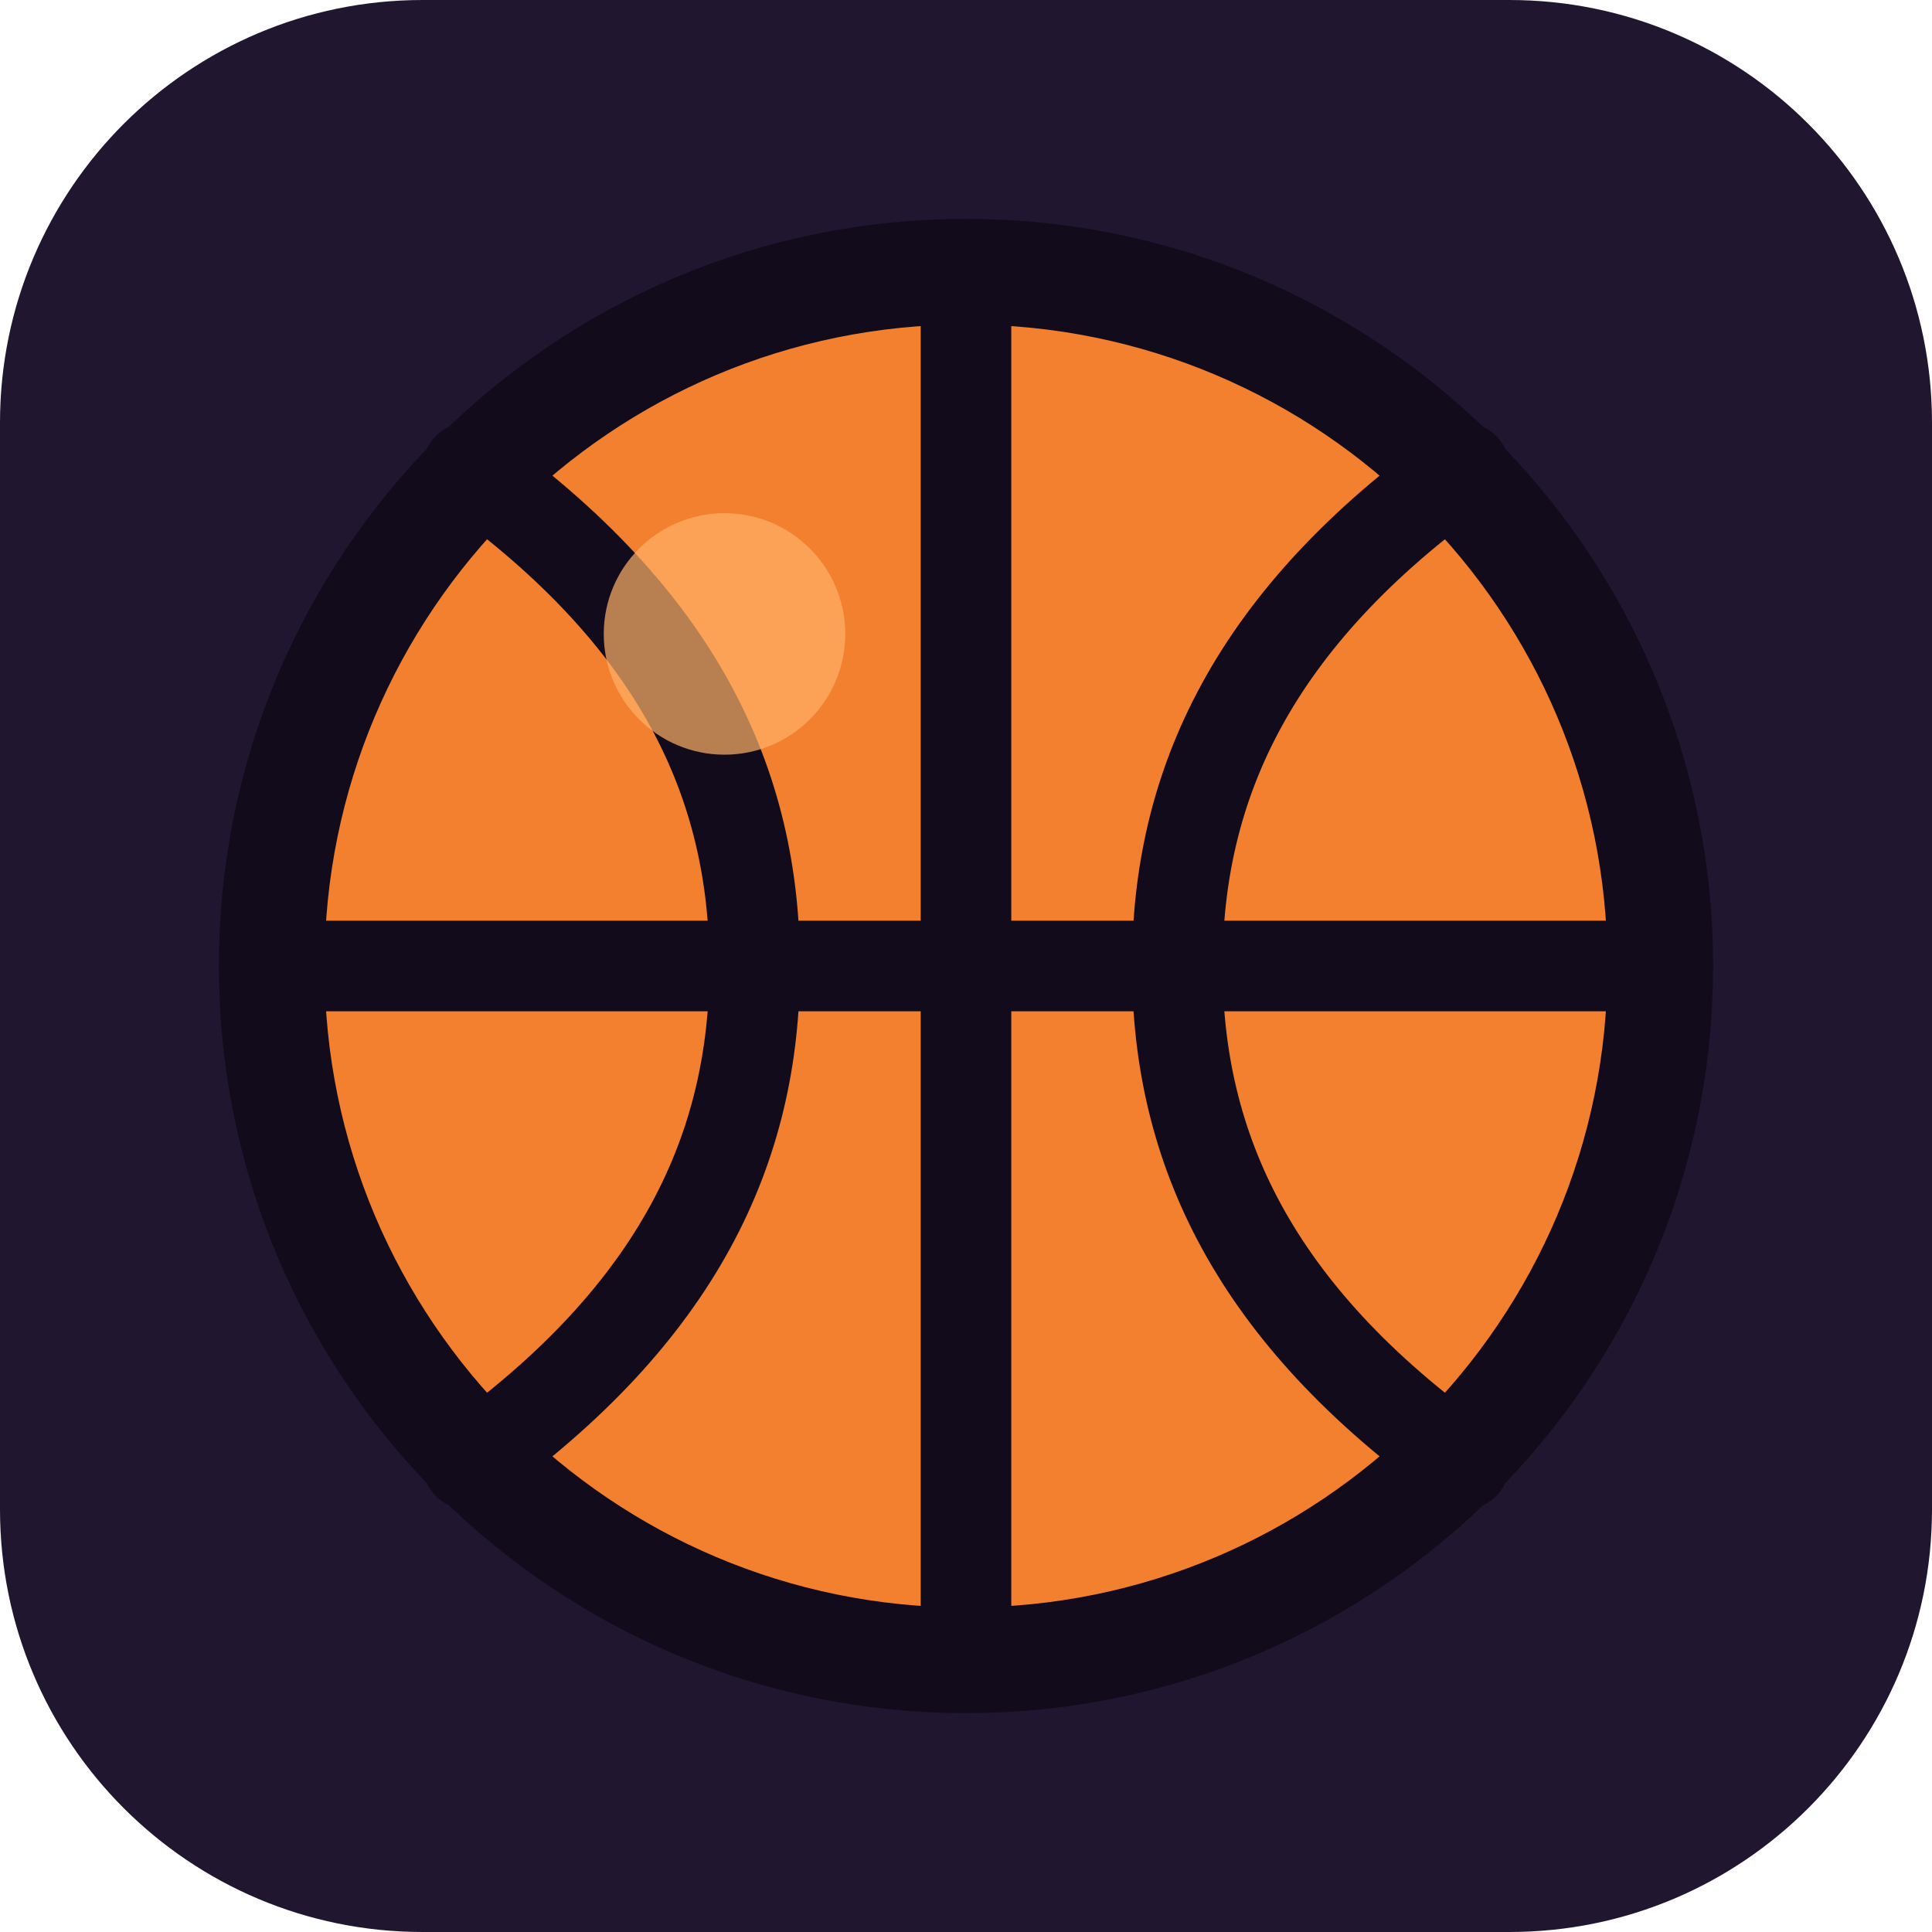
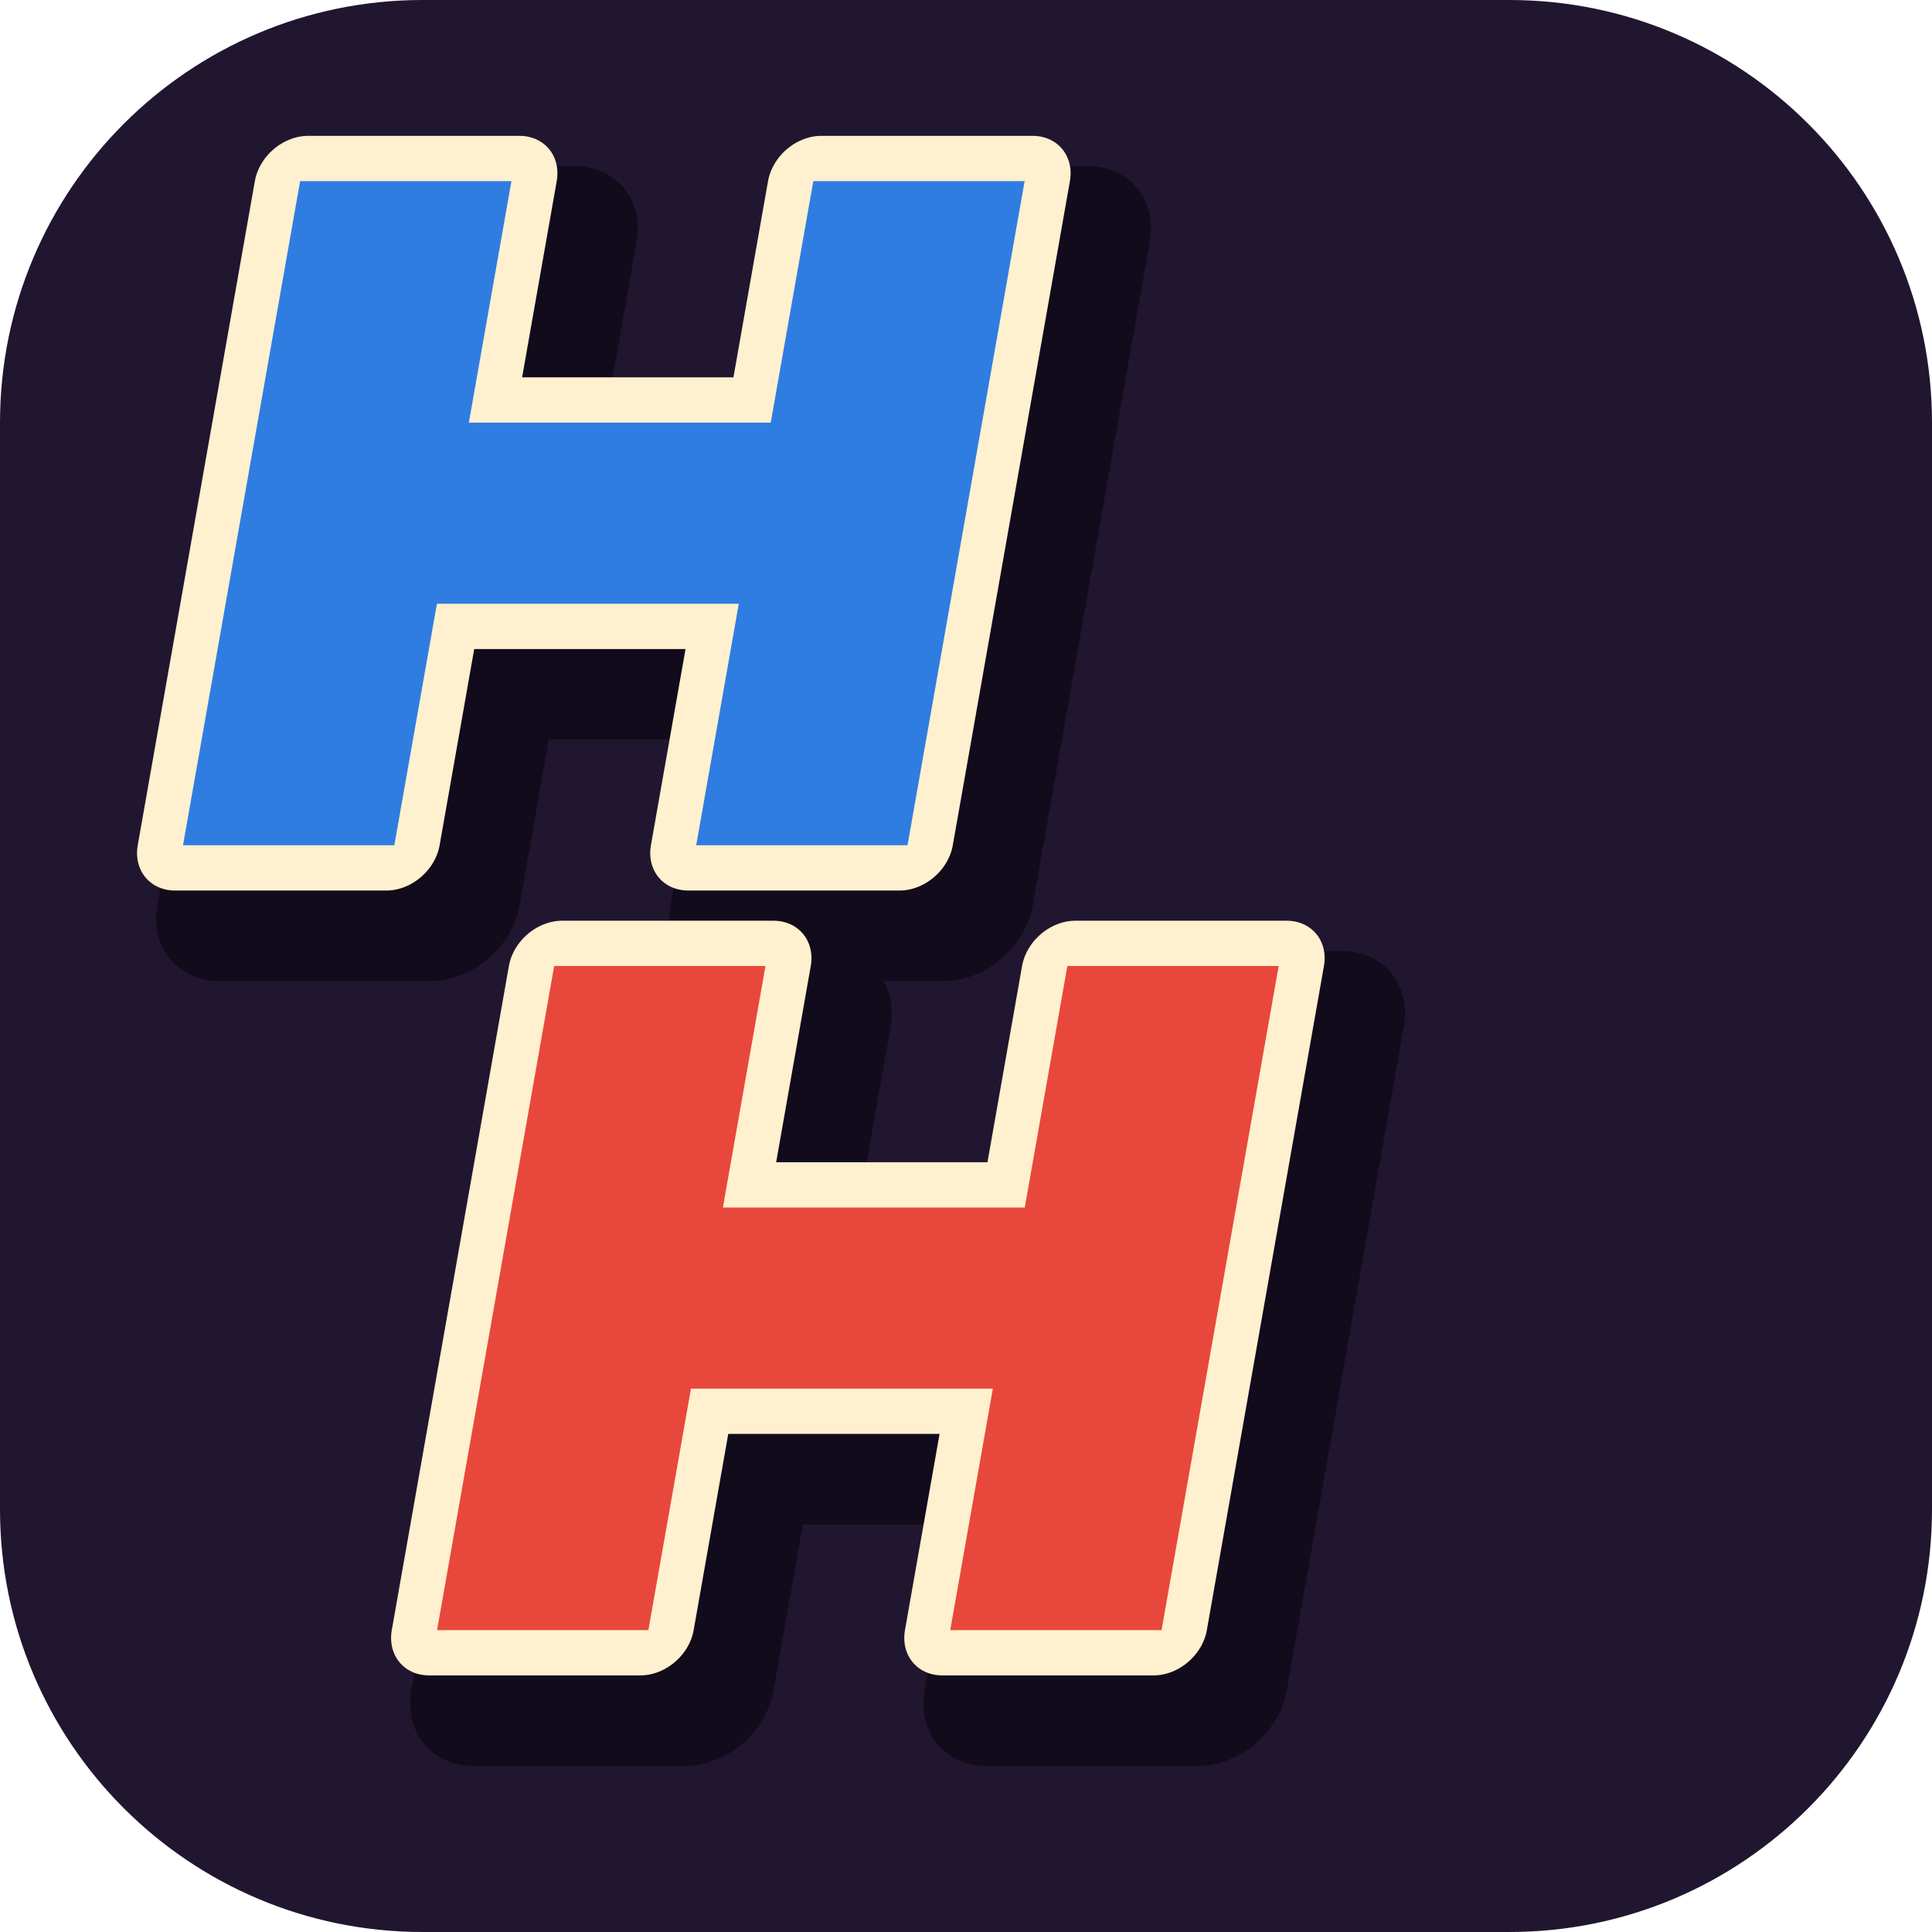
<svg xmlns="http://www.w3.org/2000/svg" viewBox="0 0 64 64">
  <rect width="64" height="64" rx="14" fill="#21162f" />
-   <circle cx="32" cy="32" r="23" fill="#f2802e" stroke="#120b1c" stroke-width="3.5" />
-   <g fill="none" stroke="#120b1c" stroke-width="3" stroke-linecap="round">
-     <path d="M9 32h46" />
-     <path d="M32 9v46" />
-     <path d="M15.5 15.5c7 5 9.5 10.5 9.5 16.5s-2.5 11.5-9.5 16.5" />
-     <path d="M48.5 15.5c-7 5-9.5 10.5-9.5 16.5s2.5 11.5 9.5 16.5" />
+   <defs>
+     <path id="h" d="M0 0h7v8h10V0h7v22h-7v-8H7v8H0z" />
+   </defs>
+   <g transform="skewX(-10) translate(11 6)" stroke-linejoin="round">
+     <use href="#h" x="2" y="2" fill="#120b1c" stroke="#120b1c" stroke-width="5" />
+     <use href="#h" fill="#2f7de1" stroke="#fff0cf" stroke-width="3" paint-order="stroke" />
  </g>
-   <circle cx="24" cy="21" r="4" fill="#ffb066" opacity=".7" />
+   <g transform="skewX(-10) translate(24 32)" stroke-linejoin="round">
+     <use href="#h" x="2" y="2" fill="#120b1c" stroke="#120b1c" stroke-width="5" />
+     <use href="#h" fill="#e8483b" stroke="#fff0cf" stroke-width="3" paint-order="stroke" />
+   </g>
</svg>
